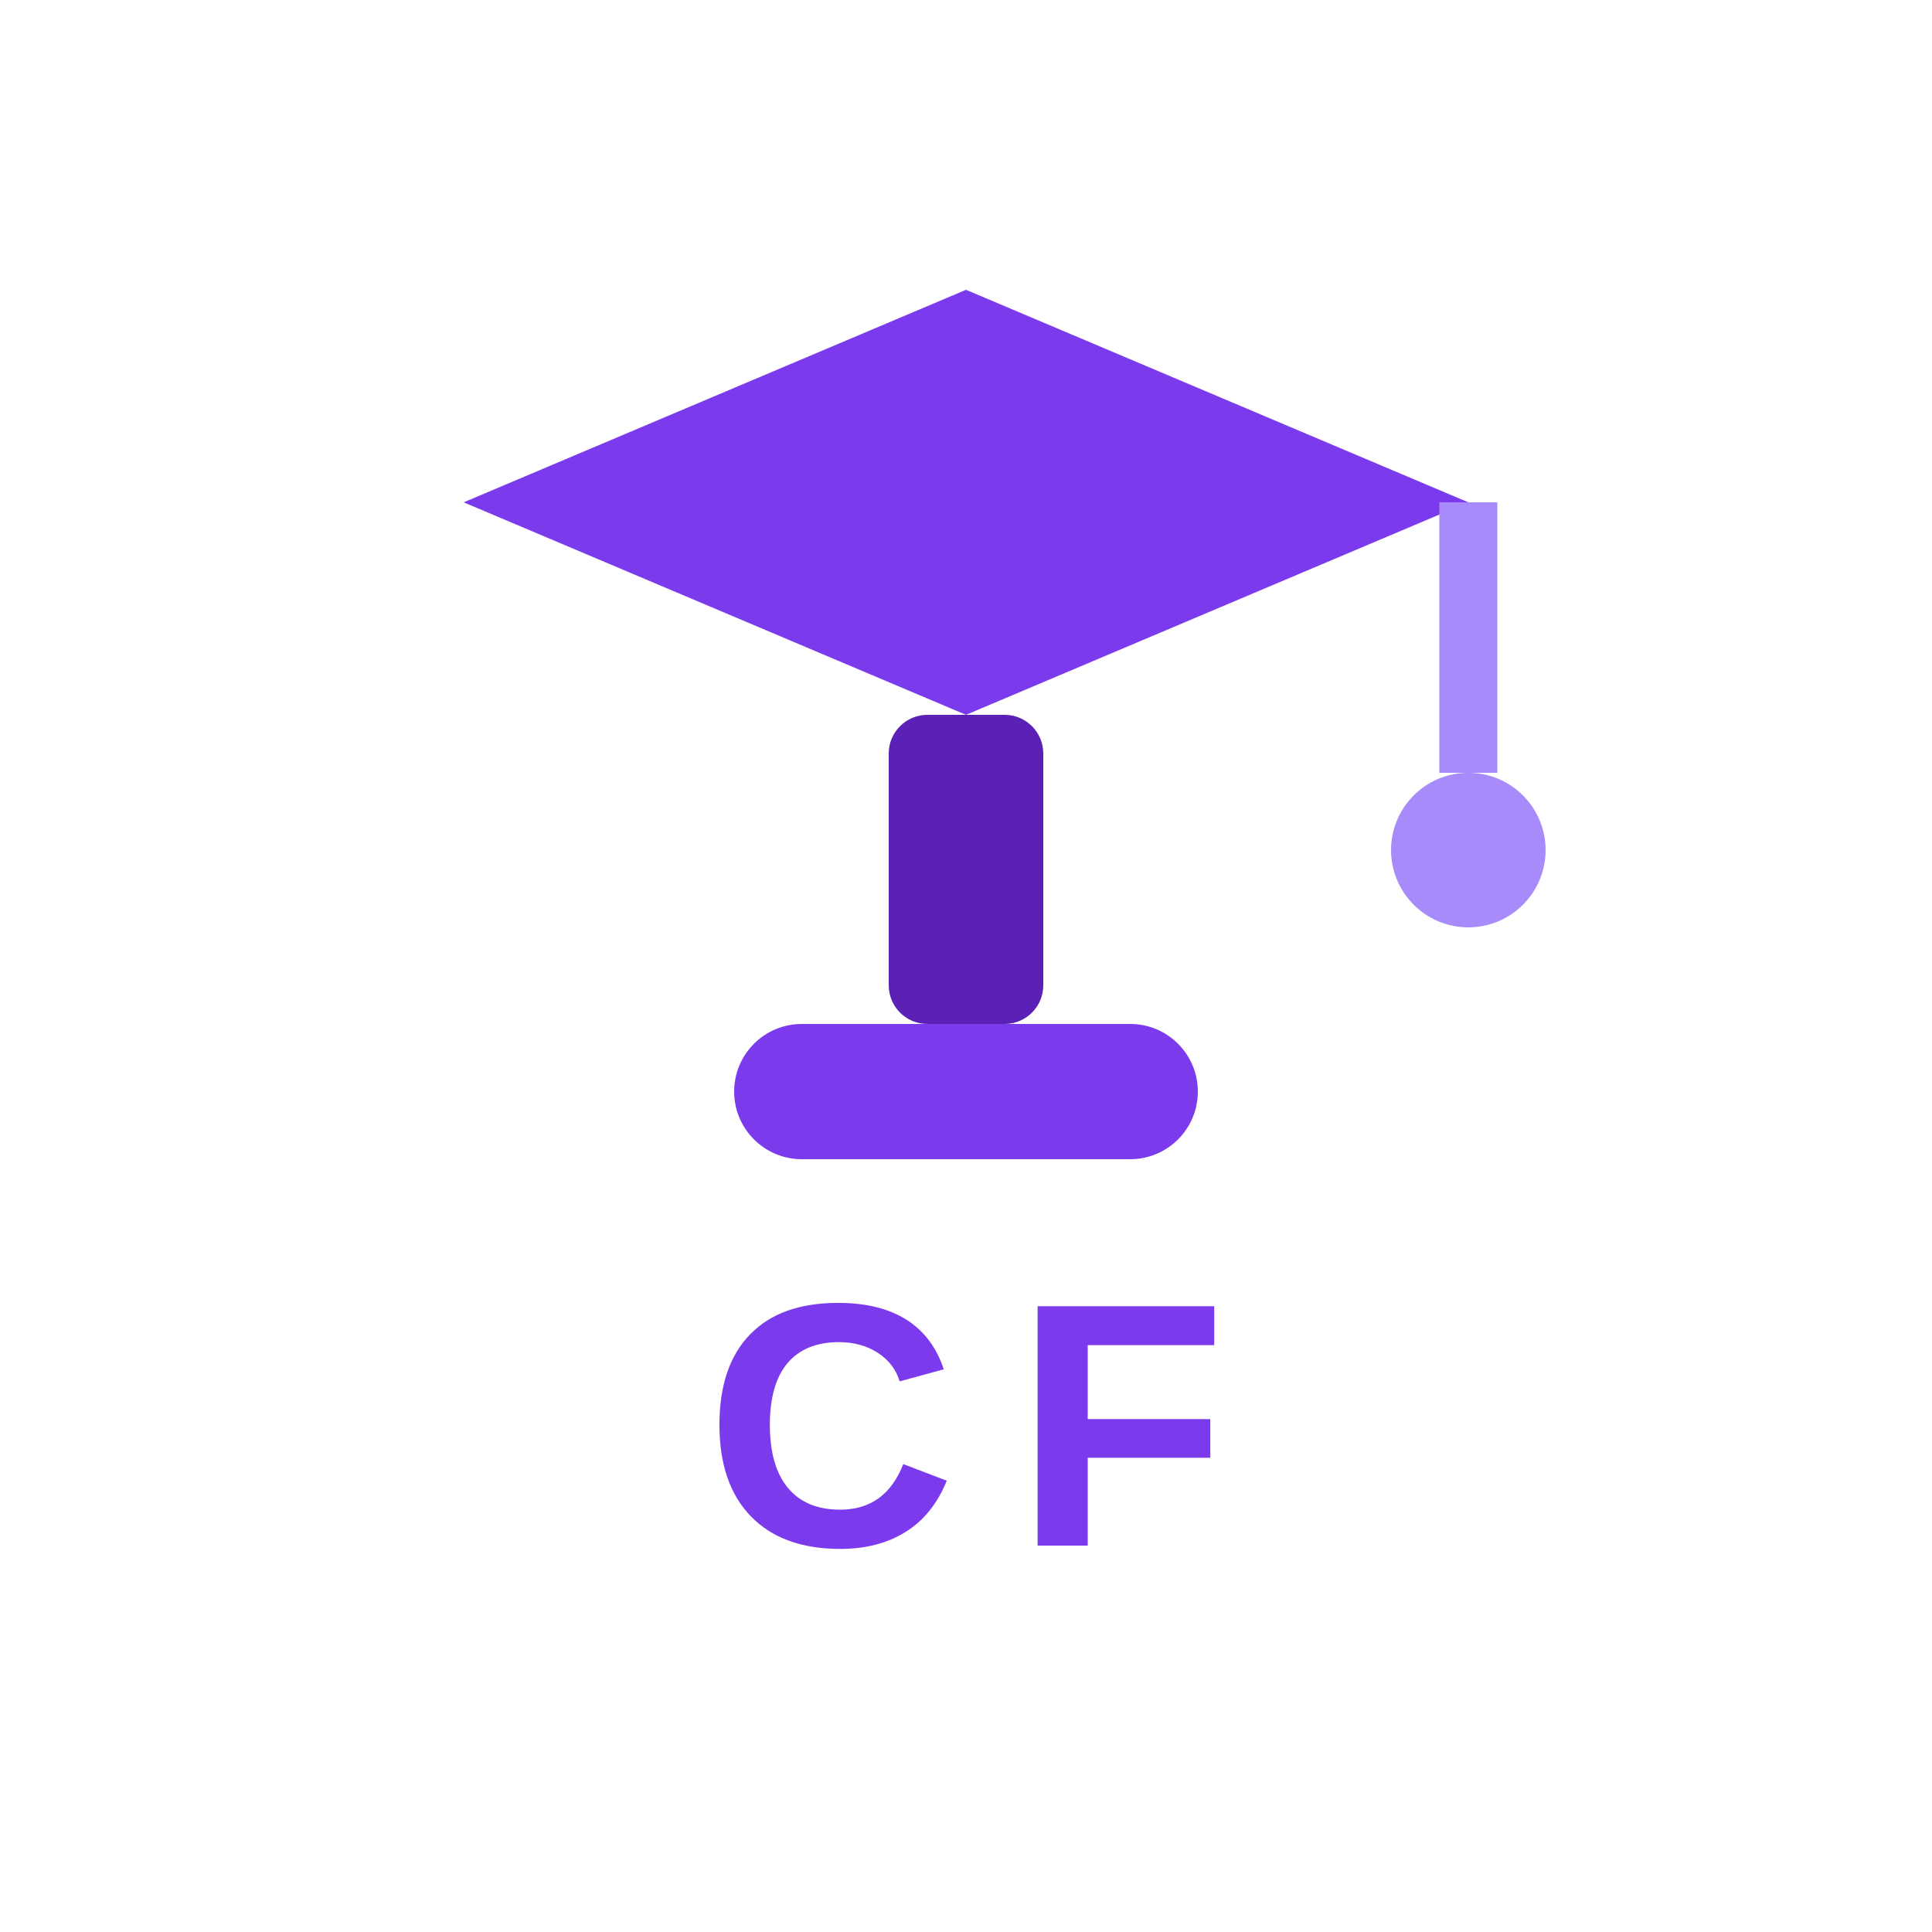
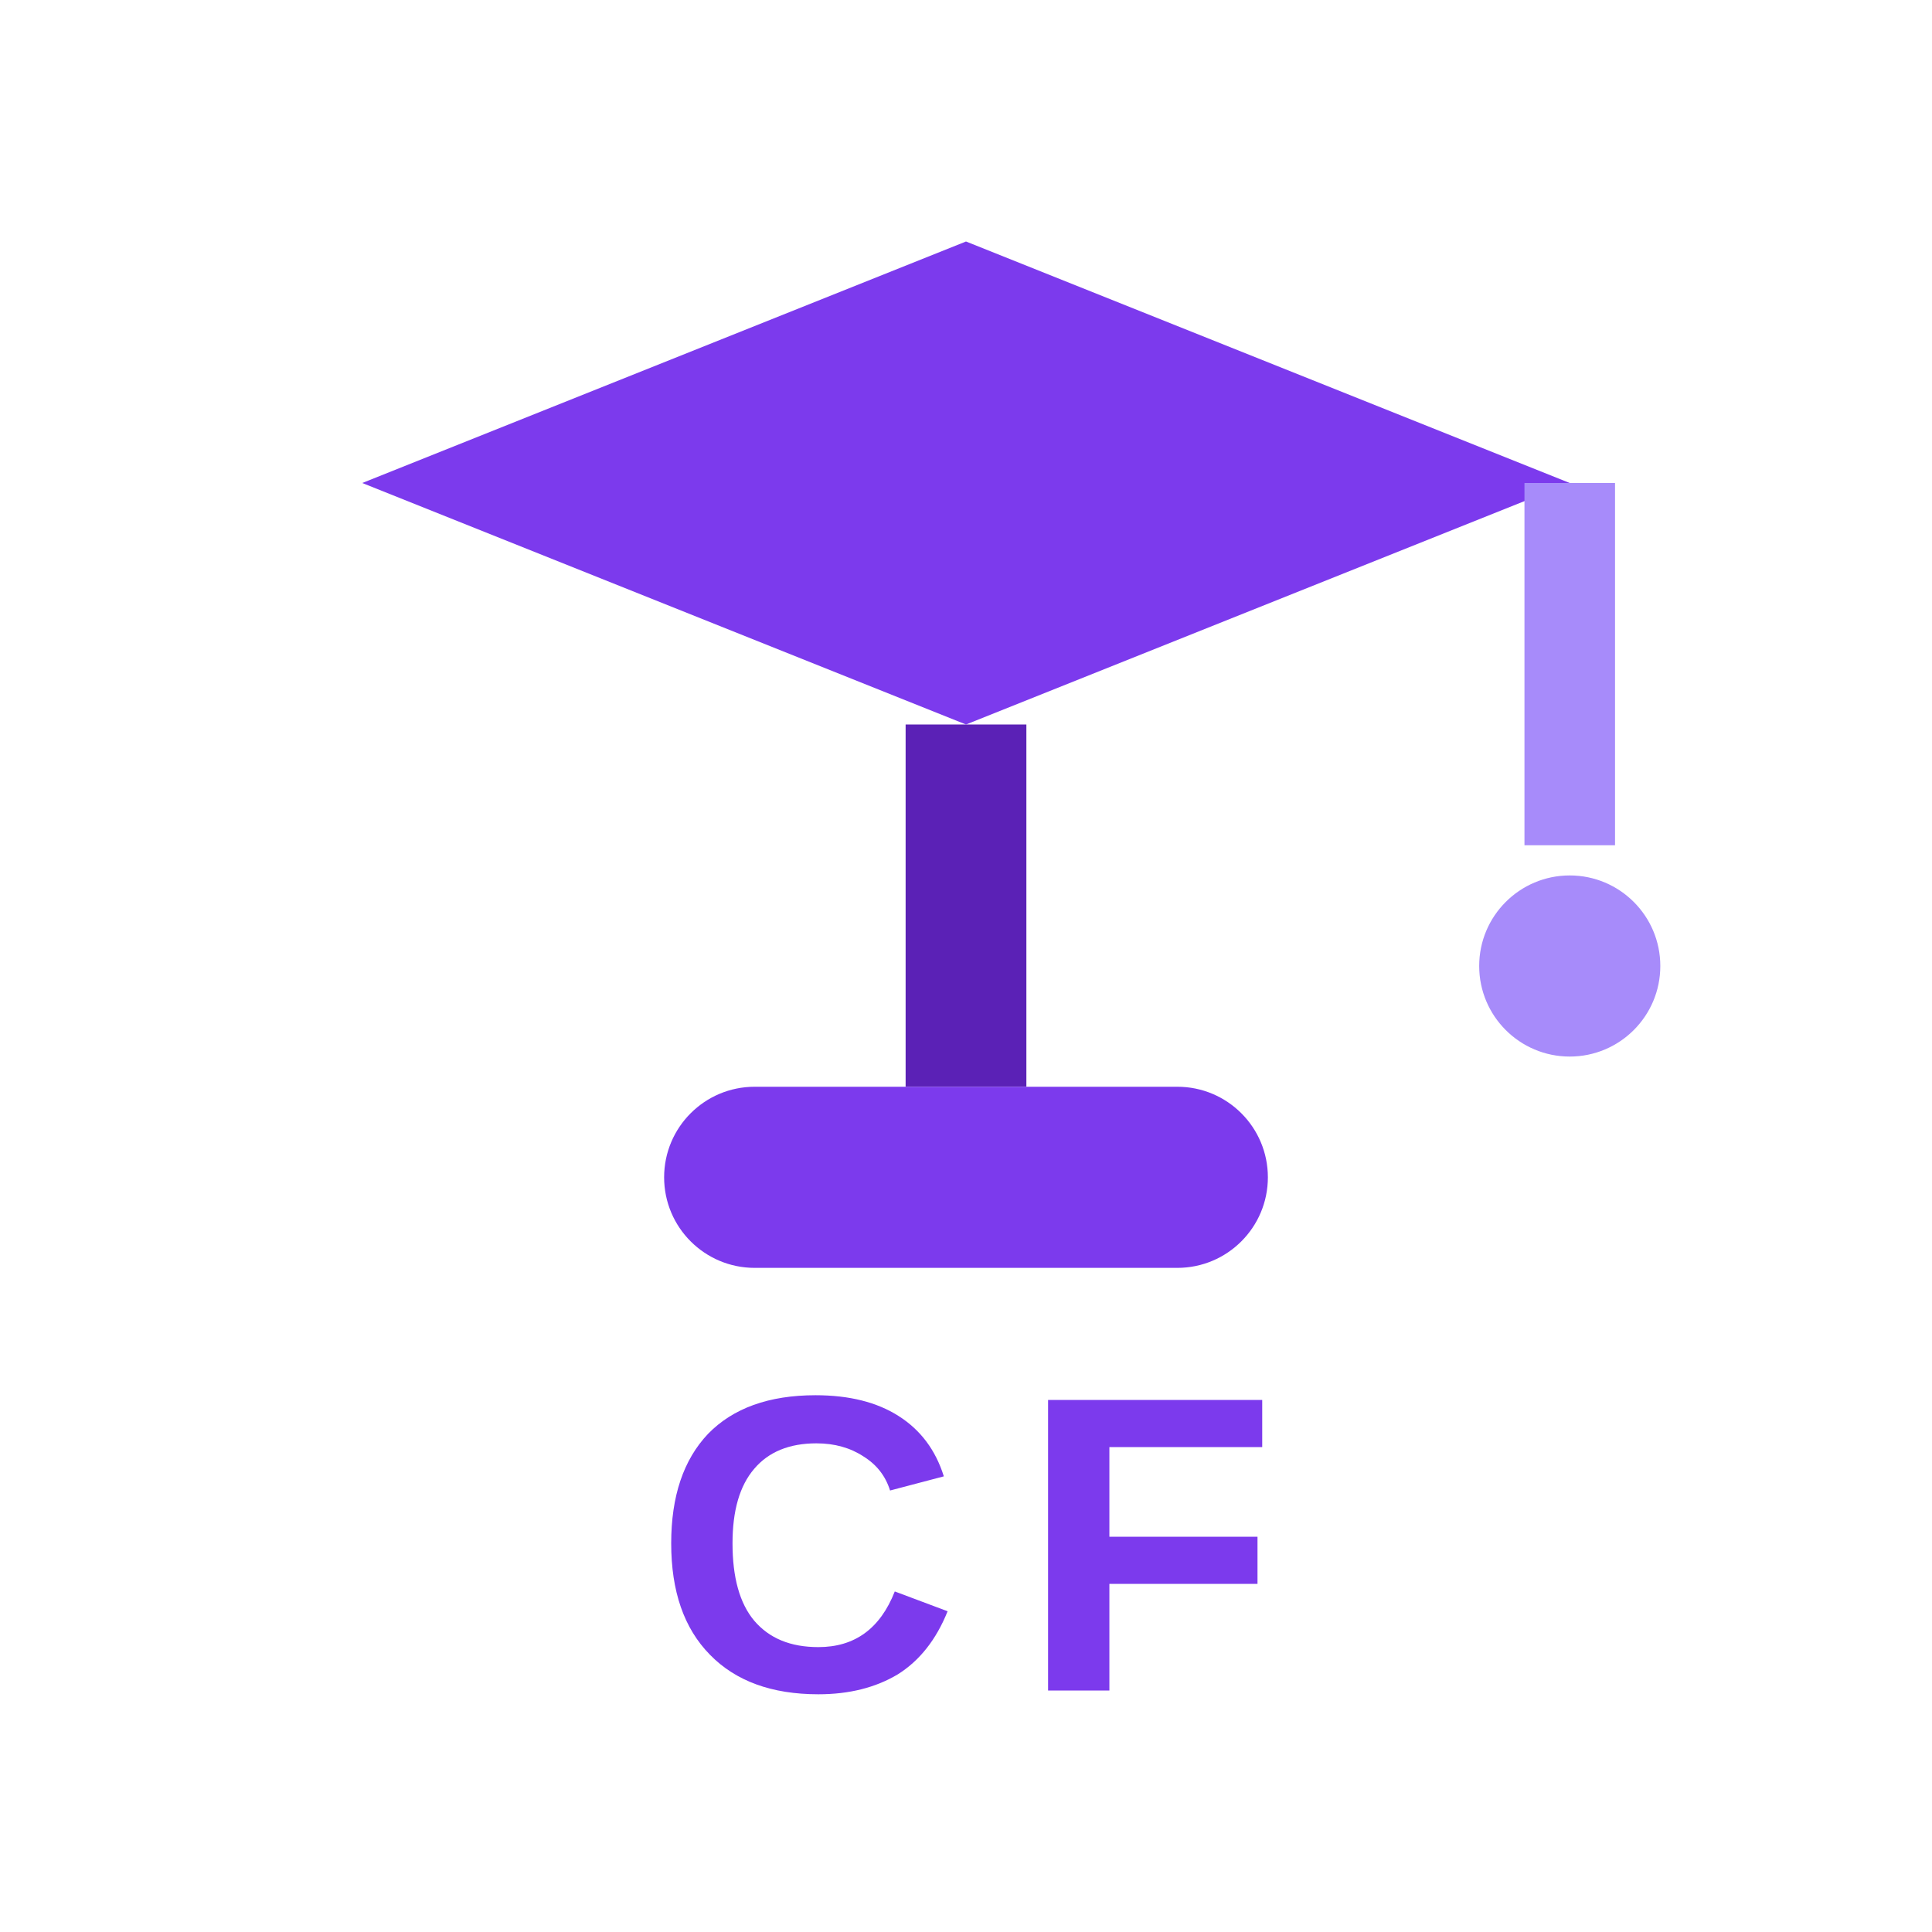
- <svg xmlns="http://www.w3.org/2000/svg" viewBox="0 0 100 100">
-   <polygon points="50,15 76,26 50,37 24,26" fill="#7c3aed" />
-   <rect x="46" y="37" width="8" height="16" rx="2" fill="#5b21b6" />
-   <rect x="38" y="53" width="24" height="7" rx="3.5" fill="#7c3aed" />
-   <line x1="76" y1="26" x2="76" y2="40" stroke="#a78bfa" stroke-width="3" />
-   <circle cx="76" cy="44" r="4" fill="#a78bfa" />
-   <text x="50" y="80" text-anchor="middle" font-family="Arial,sans-serif" font-size="18" font-weight="800" fill="#7c3aed" letter-spacing="3">CF</text>
+ <svg xmlns="http://www.w3.org/2000/svg" viewBox="0 0 32 32">
+   <polygon points="16,4 26,8 16,12 6,8" fill="#7c3aed" />
+   <rect x="15" y="12" width="2" height="6" fill="#5b21b6" />
+   <rect x="11" y="18" width="10" height="3" rx="1.5" fill="#7c3aed" />
+   <line x1="26" y1="8" x2="26" y2="14" stroke="#a78bfa" stroke-width="1.5" />
+   <circle cx="26" cy="16" r="1.5" fill="#a78bfa" />
+   <text x="16" y="28" text-anchor="middle" font-family="Arial,sans-serif" font-size="7" font-weight="800" fill="#7c3aed" letter-spacing="1">CF</text>
</svg>
